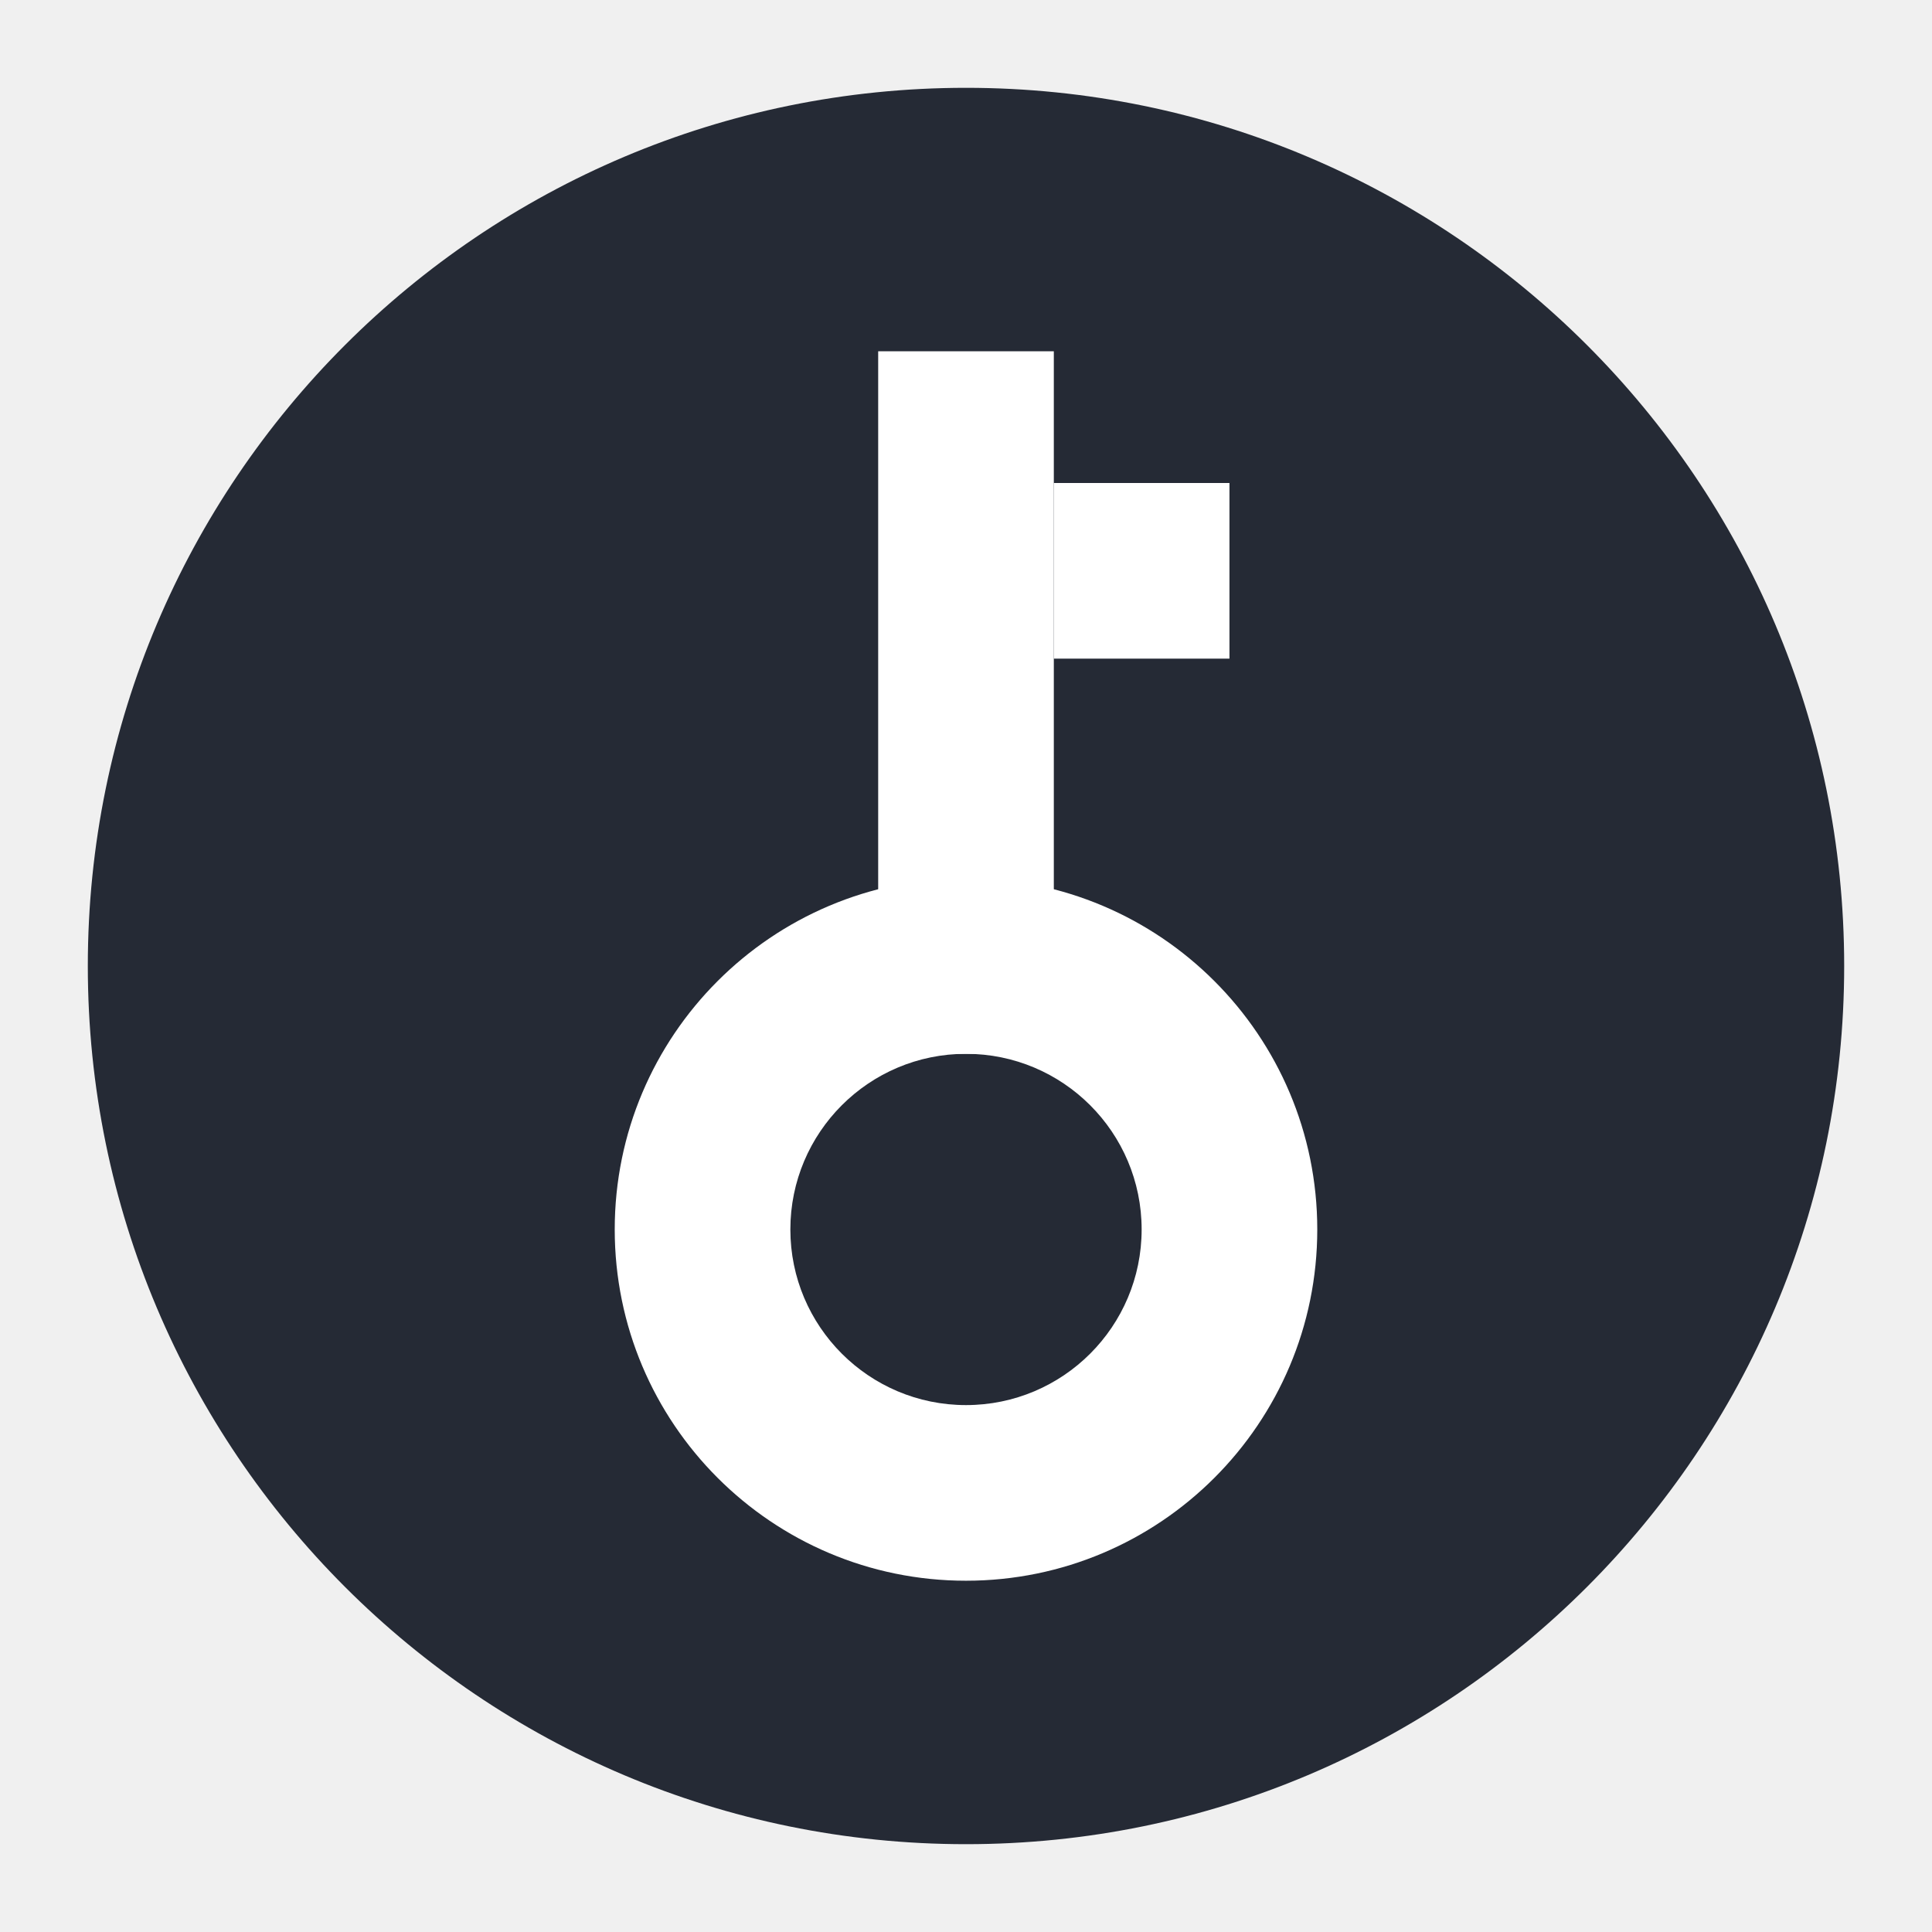
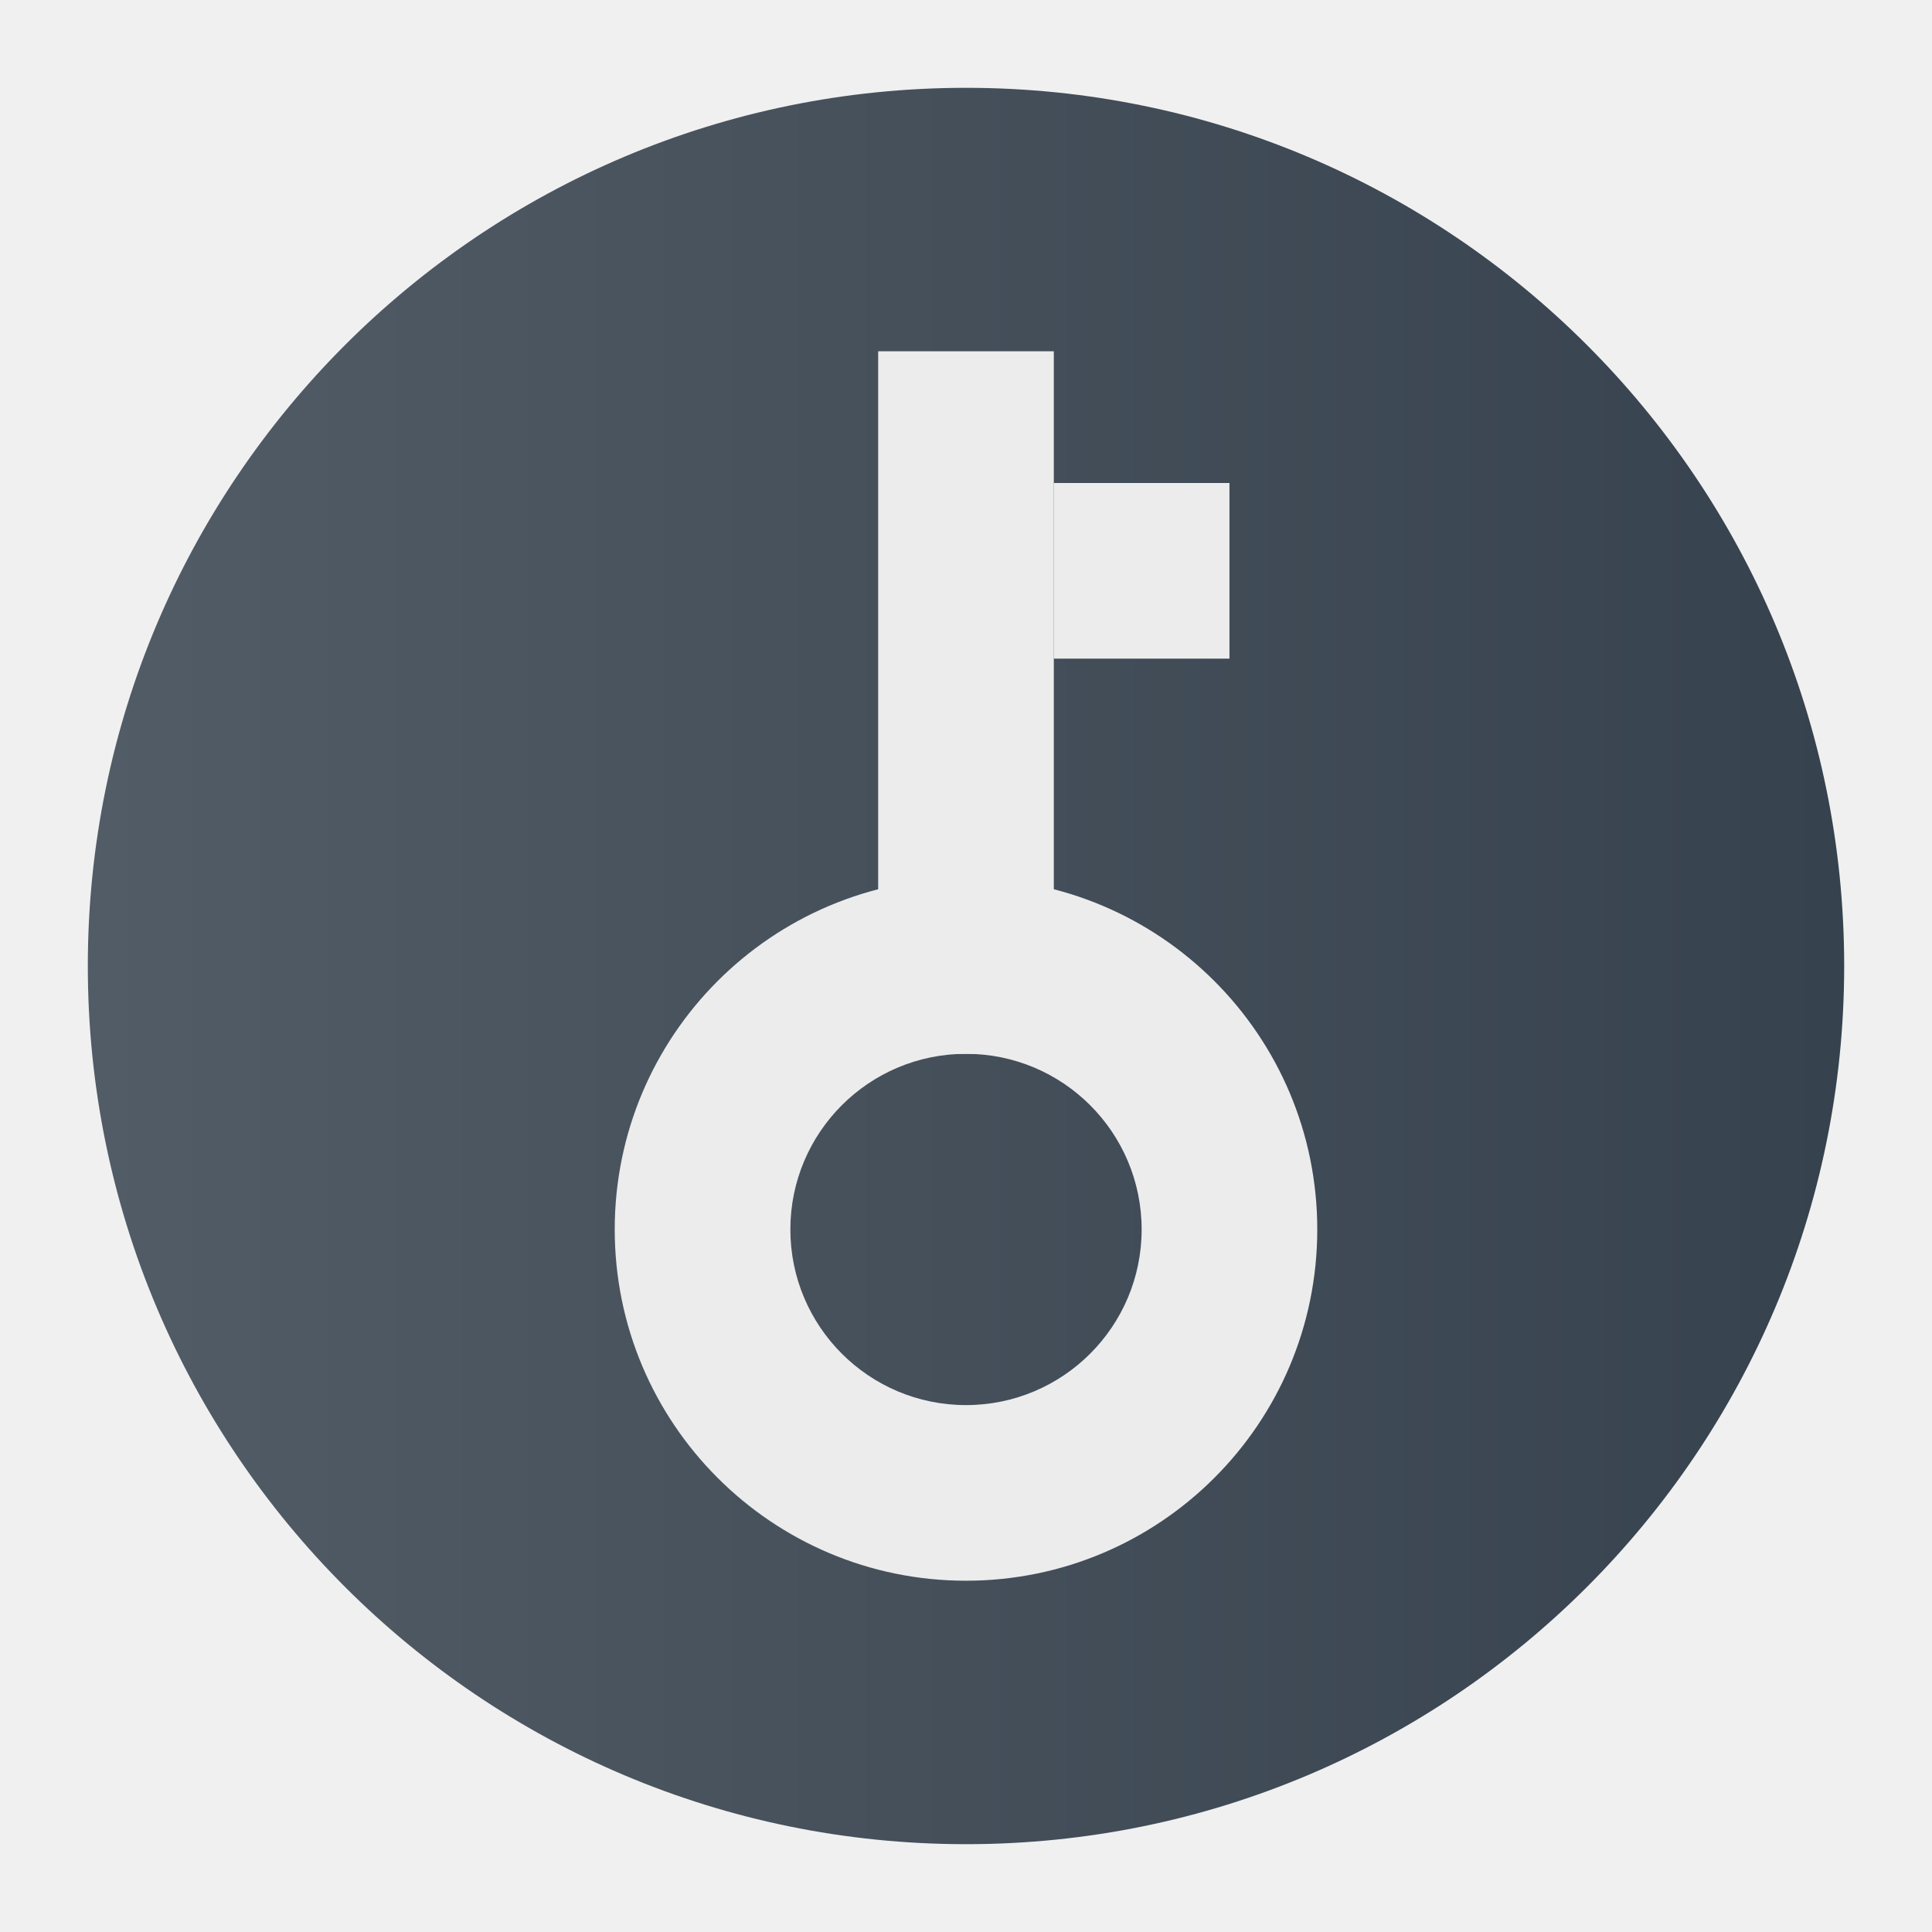
- <svg xmlns="http://www.w3.org/2000/svg" width="22" height="22" version="1.1" viewBox="0 0 22 22">
+ <svg xmlns="http://www.w3.org/2000/svg" width="22" height="22" version="1.1">
+   <defs>
+     <linearGradient id="carbon" x1="0%" x2="0%" y1="0%" y2="100%">
+       <stop offset="0%" style="stop-color: #525c66; stop-opacity: 1" />
+       <stop offset="100%" style="stop-color: #36424e; stop-opacity: 1" />
+     </linearGradient>
+     <linearGradient id="cyberblue" x1="0%" x2="0%" y1="0%" y2="100%">
+       <stop stop-color="#07B3FF" />
+       <stop offset="1" stop-color="#007DE8" />
+     </linearGradient>
+     <linearGradient id="cyberneon" x1="0%" x2="0%" y1="0%" y2="100%">
+       <stop offset="0" style="stop-color: #0abdc6; stop-opacity: 1" />
+       <stop offset="1" style="stop-color: #ea00d9; stop-opacity: 1" />
+     </linearGradient>
+     <linearGradient id="cyberorange" x1="0%" x2="0%" y1="0%" y2="100%">
+       <stop offset="0%" style="stop-color: #FF9757; stop-opacity: 1" />
+       <stop offset="50%" style="stop-color: #FF6E51; stop-opacity: 1" />
+       <stop offset="100%" style="stop-color: #F5350F; stop-opacity: 1" />
+     </linearGradient>
+     <linearGradient id="cyberturquoise" x1="0%" x2="0%" y1="0%" y2="100%">
+       <stop stop-color="#037164" />
+       <stop offset="1" stop-color="#00AC98" />
+     </linearGradient>
+     <linearGradient id="fitdance" x1="0%" x2="0%" y1="0%" y2="100%">
+       <stop offset="0%" style="stop-color: #1ad6ab; stop-opacity: 1" />
+       <stop offset="100%" style="stop-color: #329db6; stop-opacity: 1" />
+     </linearGradient>
+     <linearGradient id="goldcarbon" x1="0%" x2="0%" y1="0%" y2="100%">
+       <stop offset="1e-07" stop-color="#EDC268" />
+       <stop offset="1" stop-color="#9B7424" />
+     </linearGradient>
+     <linearGradient id="lemon" x1="0%" x2="0%" y1="0%" y2="100%">
+       <stop offset="0.1" stop-color="#6DDB0A" />
+       <stop offset="0.2" stop-color="#61D915" />
+       <stop offset="0.3" stop-color="#55D620" />
+       <stop offset="0.4" stop-color="#49D42B" />
+       <stop offset="0.5" stop-color="#3CD235" />
+       <stop offset="0.6" stop-color="#30CF40" />
+       <stop offset="0.7" stop-color="#24CD4B" />
+       <stop offset="0.8" stop-color="#18CA56" />
+       <stop offset="0.9" stop-color="#0CC861" />
+       <stop offset="1.0" stop-color="#00C66B" />
+     </linearGradient>
+     <linearGradient id="purplecarbon" x1="0%" x2="0%" y1="0%" y2="100%">
+       <stop offset="1e-07" stop-color="#EC57FF" />
+       <stop offset="0.5" stop-color="#C551FF" />
+       <stop offset="1" stop-color="#A90FF5" />
+     </linearGradient>
+     <linearGradient id="redcarbon" x1="0%" x2="0%" y1="0%" y2="100%">
+       <stop offset="0%" style="stop-color: #FF6D57; stop-opacity: 1" />
+       <stop offset="50%" style="stop-color: #FF5160; stop-opacity: 1" />
+       <stop offset="100%" style="stop-color: #F50F22; stop-opacity: 1" />
+     </linearGradient>
+     <linearGradient id="silvercarbon" x1="0%" x2="0%" y1="0%" y2="100%">
+       <stop offset="0%" stop-color="#DFDFDF" />
+       <stop offset="100%" stop-color="#A0A0A0" />
+     </linearGradient>
+     <linearGradient id="ubuntu" x1="0%" x2="0%" y1="0%" y2="100%">
+       <stop offset="1e-07" stop-color="#AD4F8D" />
+       <stop offset="1" stop-color="#6B8CCB" />
+     </linearGradient>
+   </defs>
  <g transform="matrix(0,-0.5,0.5,0,-1,23)">
-     <circle style="fill:#252a35" cx="24" cy="24" r="20" />
+     <circle fill="url(#carbon)" cx="24" cy="24" r="20" />
    <g>
-       <path style="fill:#ffffff" d="m 18,16 a 8,8 0 0 0 -8,8 8,8 0 0 0 8,8 8,8 0 0 0 8,-8 8,8 0 0 0 -8,-8 z m 0,4 a 4,4 0 0 1 4,4 4,4 0 0 1 -4,4 4,4 0 0 1 -4,-4 4,4 0 0 1 4,-4 z" />
-       <rect style="fill:#ffffff" width="16" height="4" x="22" y="22" />
-       <rect style="fill:#ffffff" width="4" height="4" x="31" y="26" />
+       <path fill="#ececec" d="m 18,16 a 8,8 0 0 0 -8,8 8,8 0 0 0 8,8 8,8 0 0 0 8,-8 8,8 0 0 0 -8,-8 z m 0,4 a 4,4 0 0 1 4,4 4,4 0 0 1 -4,4 4,4 0 0 1 -4,-4 4,4 0 0 1 4,-4 z" />
+       <rect fill="#ececec" width="16" height="4" x="22" y="22" />
+       <rect fill="#ececec" width="4" height="4" x="31" y="26" />
    </g>
  </g>
</svg>
